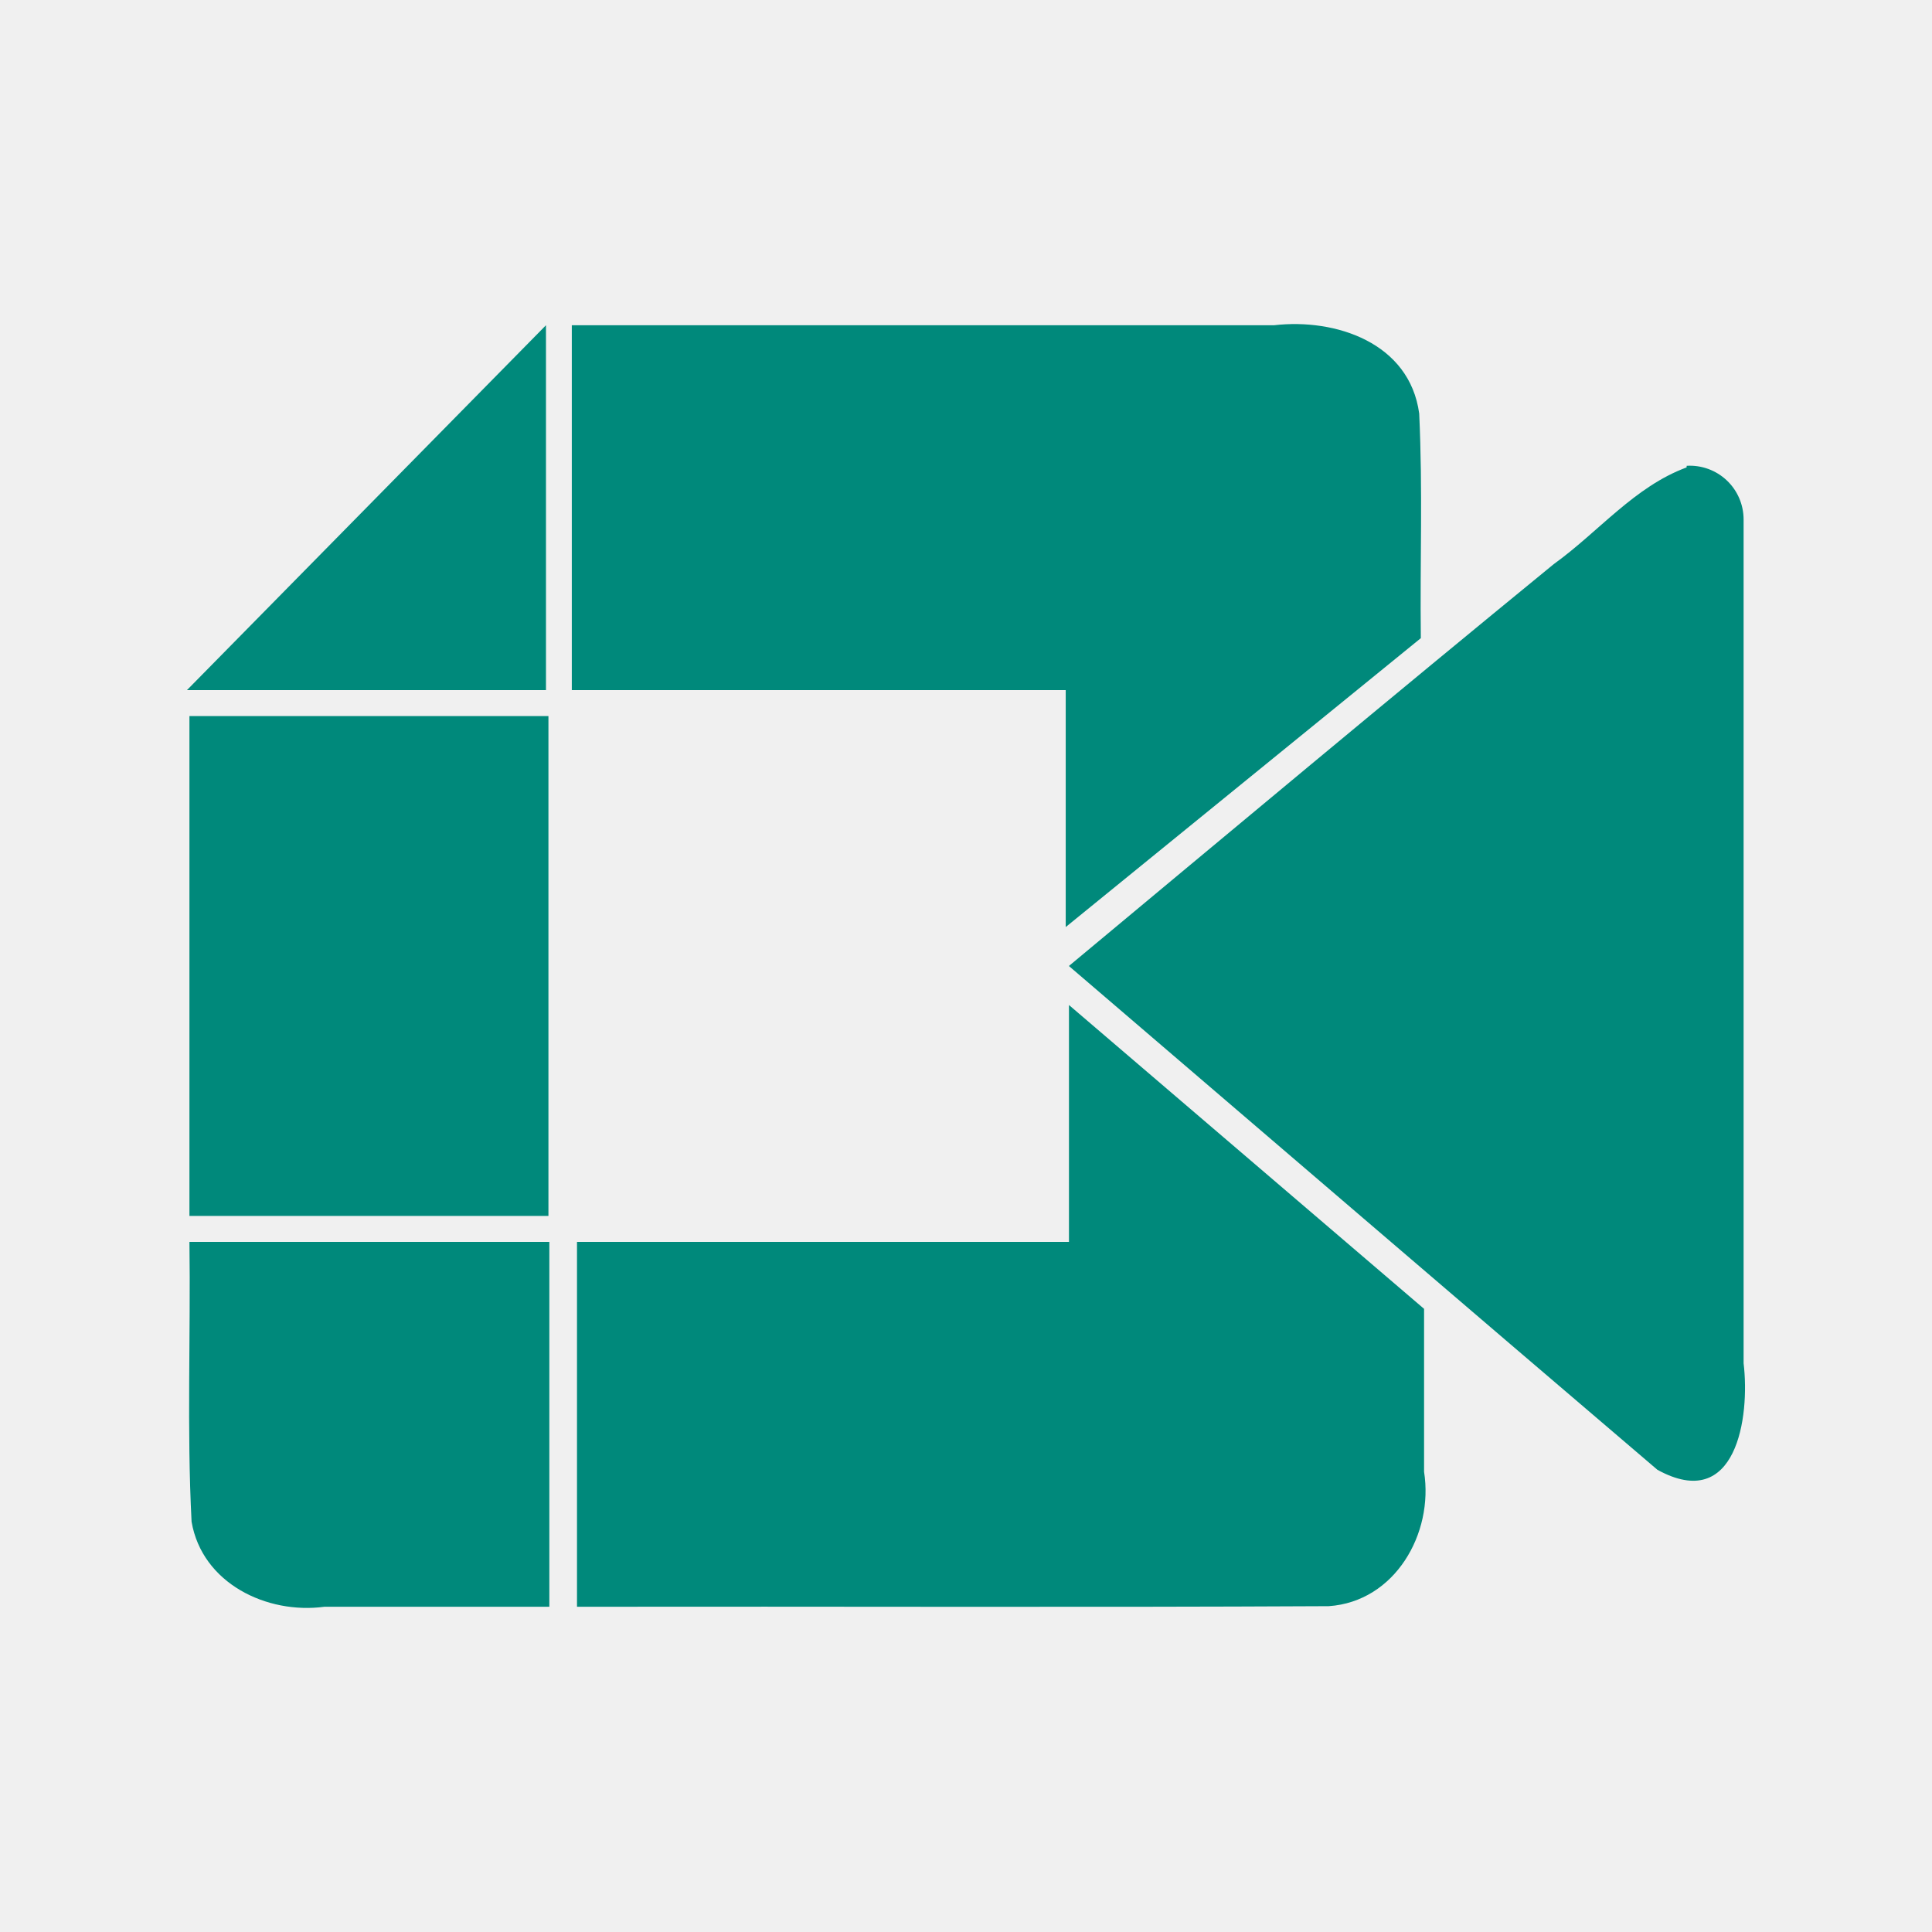
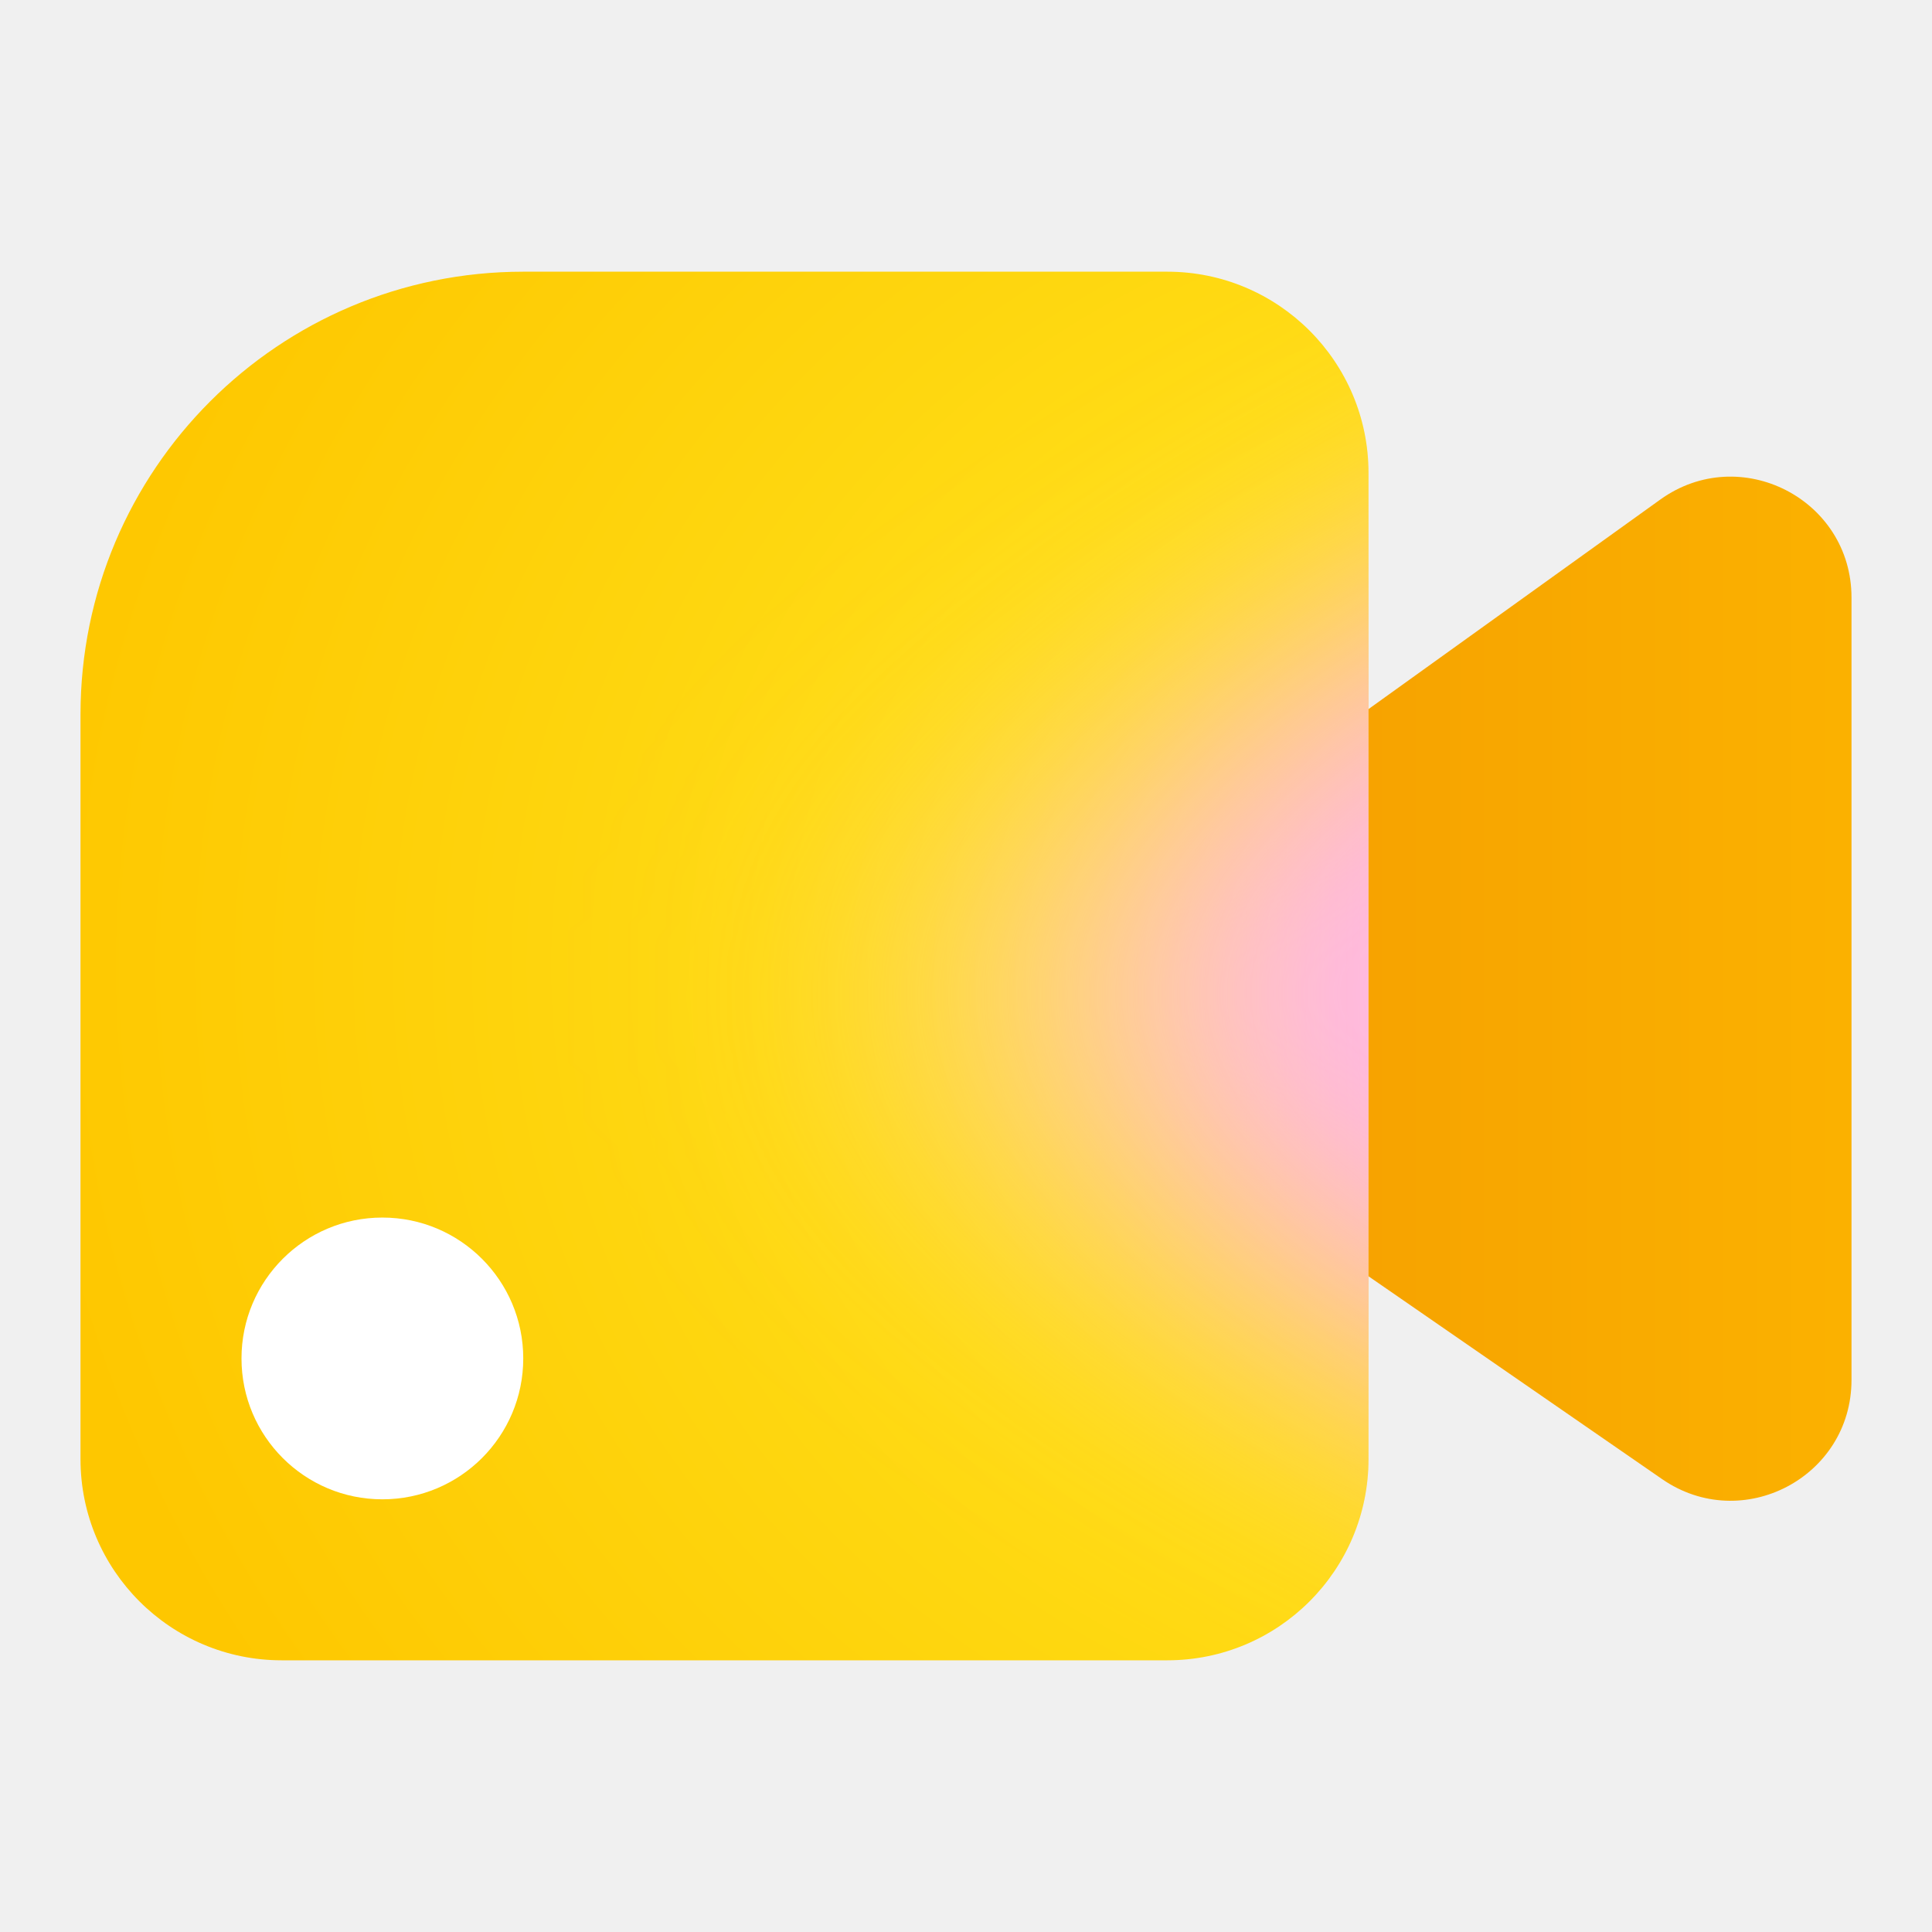
- <svg xmlns="http://www.w3.org/2000/svg" fill="#00897B" role="img" viewBox="-2.88 -2.88 29.76 29.76">
-   <path d="M5.53 2.13 0 7.75h5.53zm.398 0v5.62h7.608v3.65l5.47-4.45c-.014-1.22.031-2.25-.025-3.46-.148-1.09-1.287-1.47-2.236-1.36zM23.1 4.32c-.802.295-1.358.995-2.047 1.49-2.506 2.05-4.982 4.12-7.468 6.19 3.025 2.59 6.04 5.18 9.065 7.76 1.218.671 1.428-.814 1.328-1.64v-13a.828.828 0 0 0-.877-.825zM.038 8.15v7.7h5.53v-7.7zm13.577 8.1H6.008v5.62c3.864-.006 7.737.011 11.58-.009 1.02-.07 1.618-1.12 1.468-2.07v-2.51l-5.47-4.68v3.65zm-13.577 0c.02 1.44-.041 2.88.033 4.31.162.948 1.158 1.43 2.047 1.31h3.464v-5.62z" />
+ <svg xmlns="http://www.w3.org/2000/svg" width="192" height="192" fill="none" viewBox="0 0 192 192">
+   <path fill="url(#a)" d="M110.015 108.88c-6.829-4.718-6.921-14.778-.179-19.62L165 49.643c7.94-5.701 19-.038 19 9.737v77.755c0 9.675-10.861 15.359-18.821 9.859z" />
+   <path fill="url(#b)" d="M8 71c0-24.3 19.7-44 44-44h64c11.046 0 20 8.954 20 20v98c0 11.046-8.954 20-20 20H28c-11.046 0-20-8.954-20-20z" />
+   <mask id="e" width="129" height="138" x="8" y="27" maskUnits="userSpaceOnUse" style="mask-type:luminance">
+     <path fill="#fff" d="M8 71c0-24.3 19.7-44 44-44h64c11.046 0 20 8.954 20 20v98c0 11.046-8.954 20-20 20H28c-11.046 0-20-8.954-20-20z" />
+   </mask>
+   <g filter="url(#c)" mask="url(#e)">
+     <path fill="url(#f)" d="m73.906 99.198 110-63.198v124z" />
+   </g>
+   <circle cx="38" cy="135" r="14" fill="#fff" />
+   <defs>
+     <linearGradient id="a" x1="128.8" x2="227.2" y1="104.44" y2="104.44" gradientUnits="userSpaceOnUse">
+       <stop stop-color="#f6a100" />
+       <stop offset="1" stop-color="#ffbe00" />
+     </linearGradient>
+     <linearGradient id="f" x1="136.22" x2="78.5" y1="91.32" y2="91.19" gradientUnits="userSpaceOnUse">
+       <stop offset=".15" stop-color="#ffb5e8" />
+       <stop offset="1" stop-color="#ffdbf5" stop-opacity="0" />
+     </linearGradient>
+     <radialGradient id="b" cx="0" cy="0" r="1" gradientTransform="matrix(-159.725 0 0 -135.852 160.325 96)" gradientUnits="userSpaceOnUse">
+       <stop offset=".15" stop-color="#ffe921" />
+       <stop offset="1" stop-color="#fec700" />
+     </radialGradient>
+     <filter id="c" width="166" height="180" x="45.91" y="8" color-interpolation-filters="sRGB" filterUnits="userSpaceOnUse">
+       <feFlood flood-opacity="0" result="BackgroundImageFix" />
+       <feBlend in="SourceGraphic" in2="BackgroundImageFix" result="shape" />
+       <feGaussianBlur result="effect1_foregroundBlur_37584_9338" stdDeviation="14" />
+     </filter>
+   </defs>
</svg>
